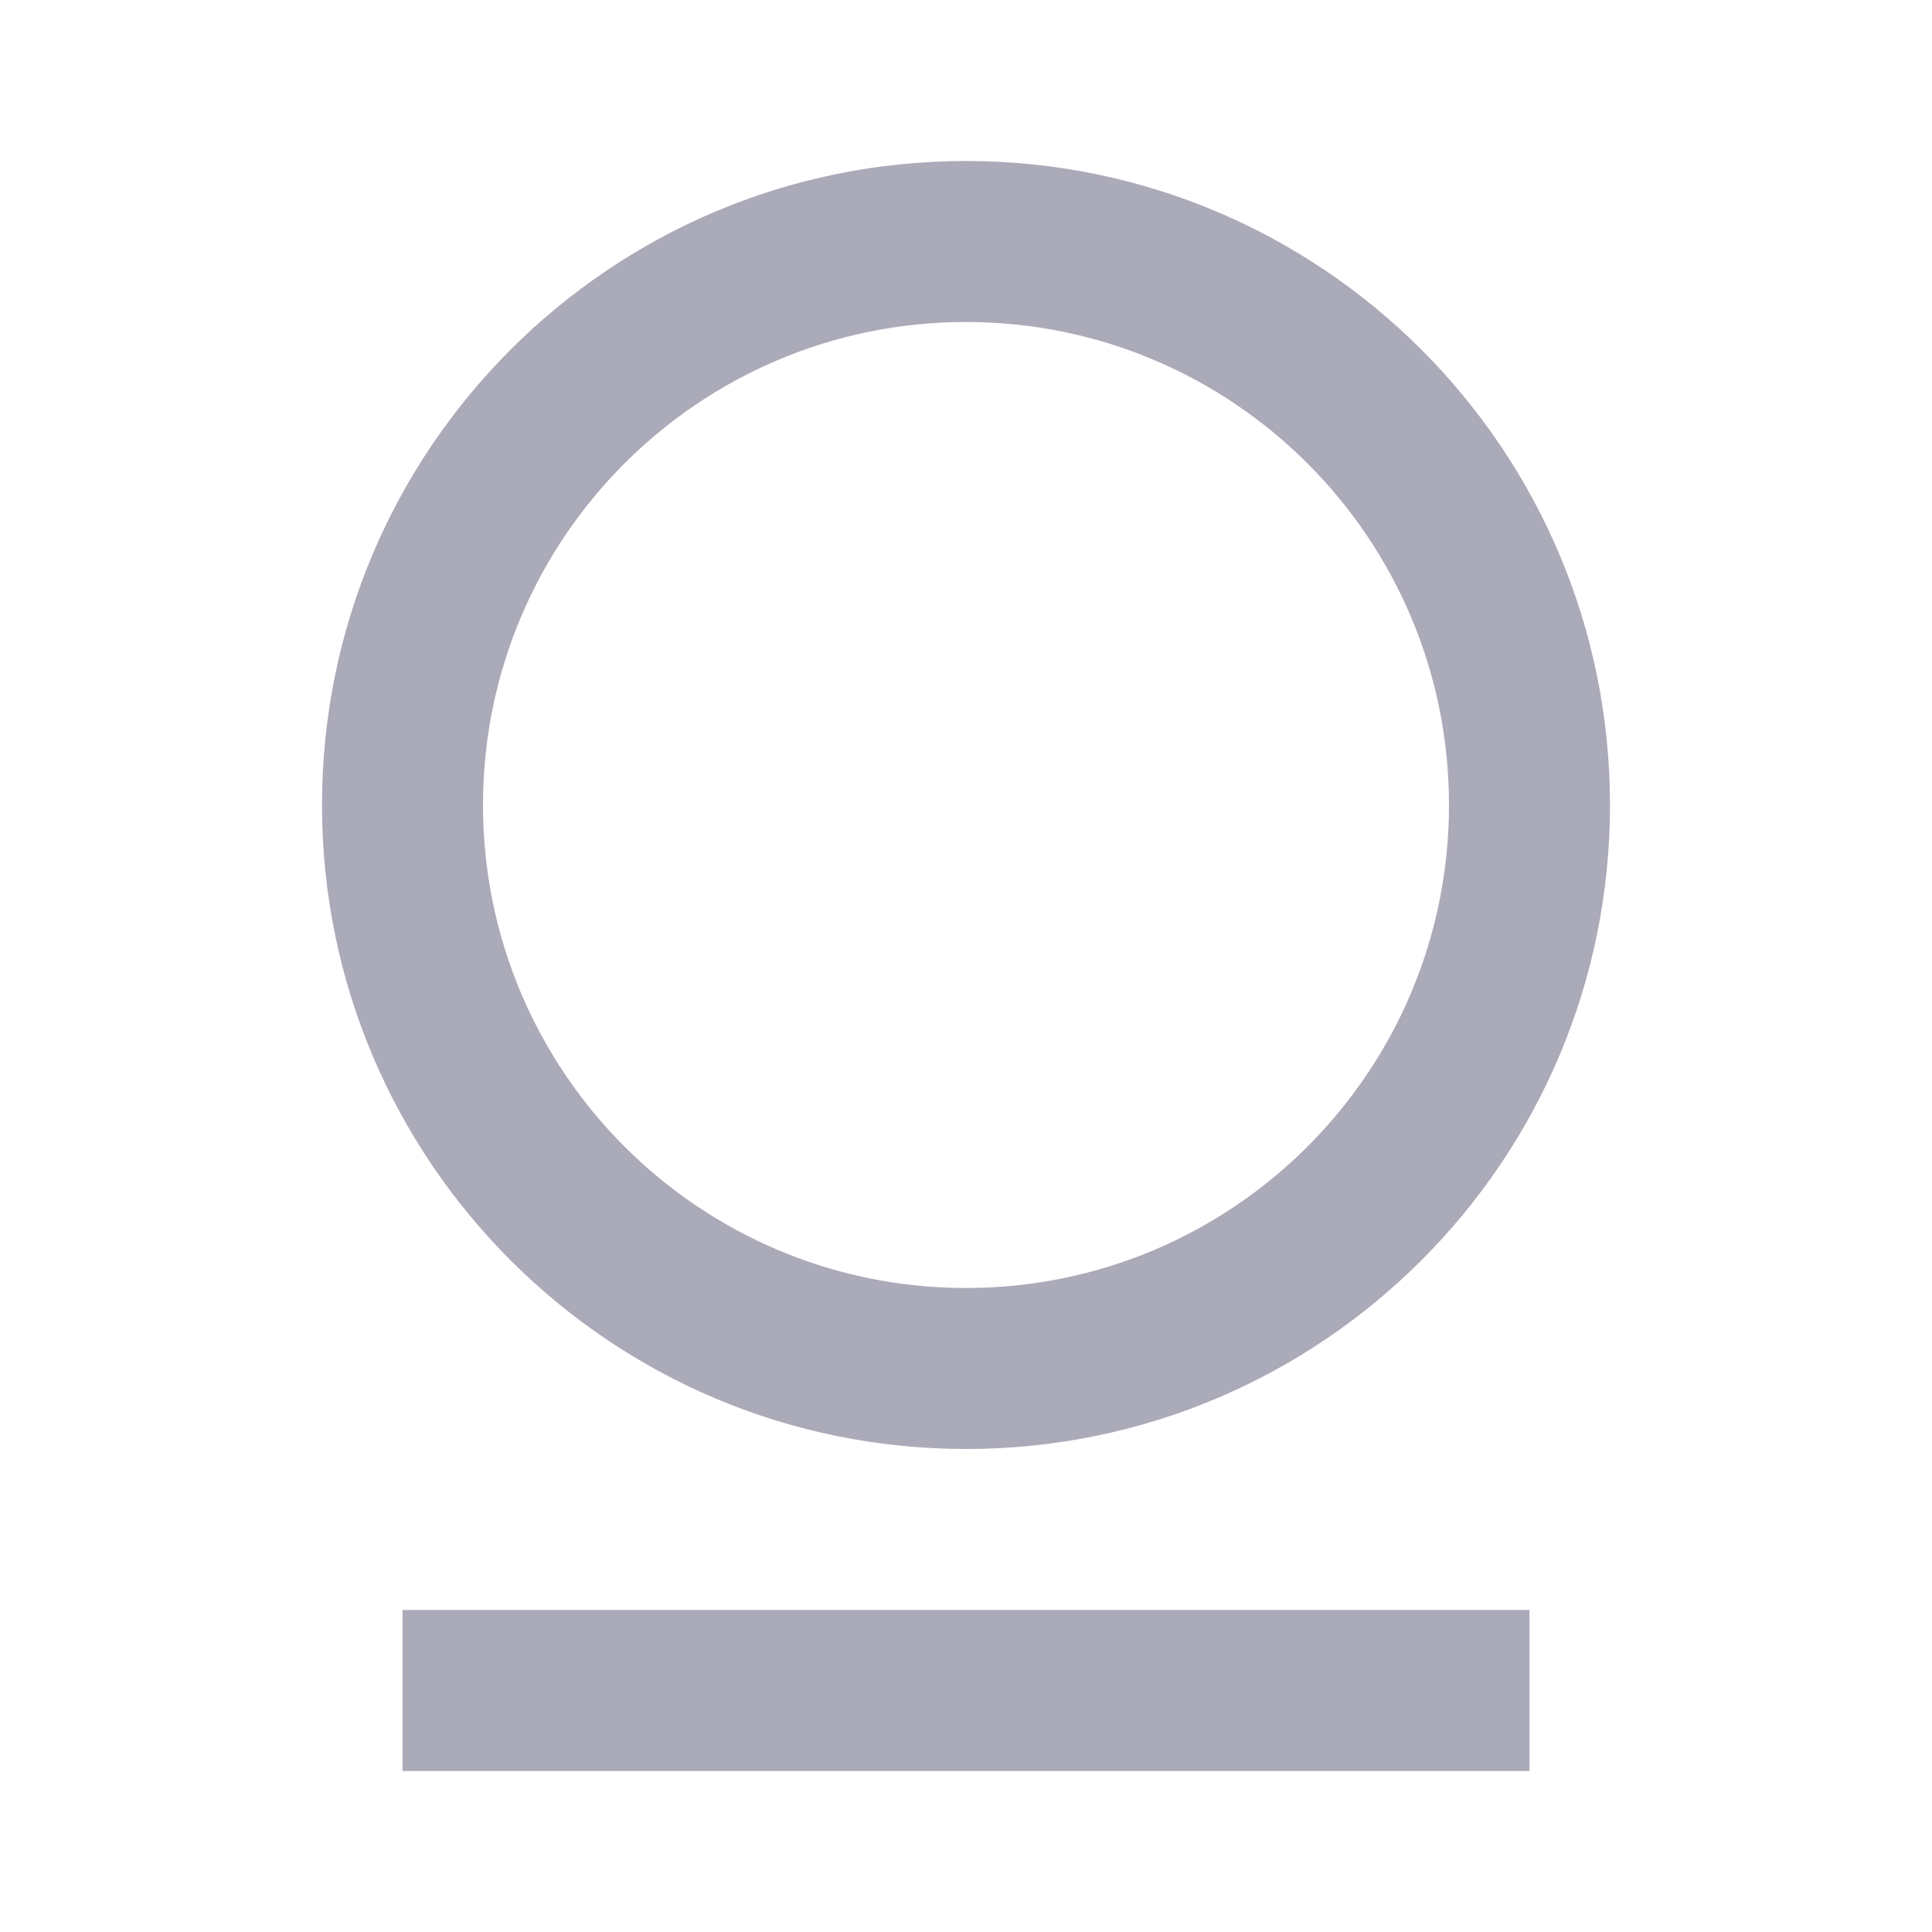
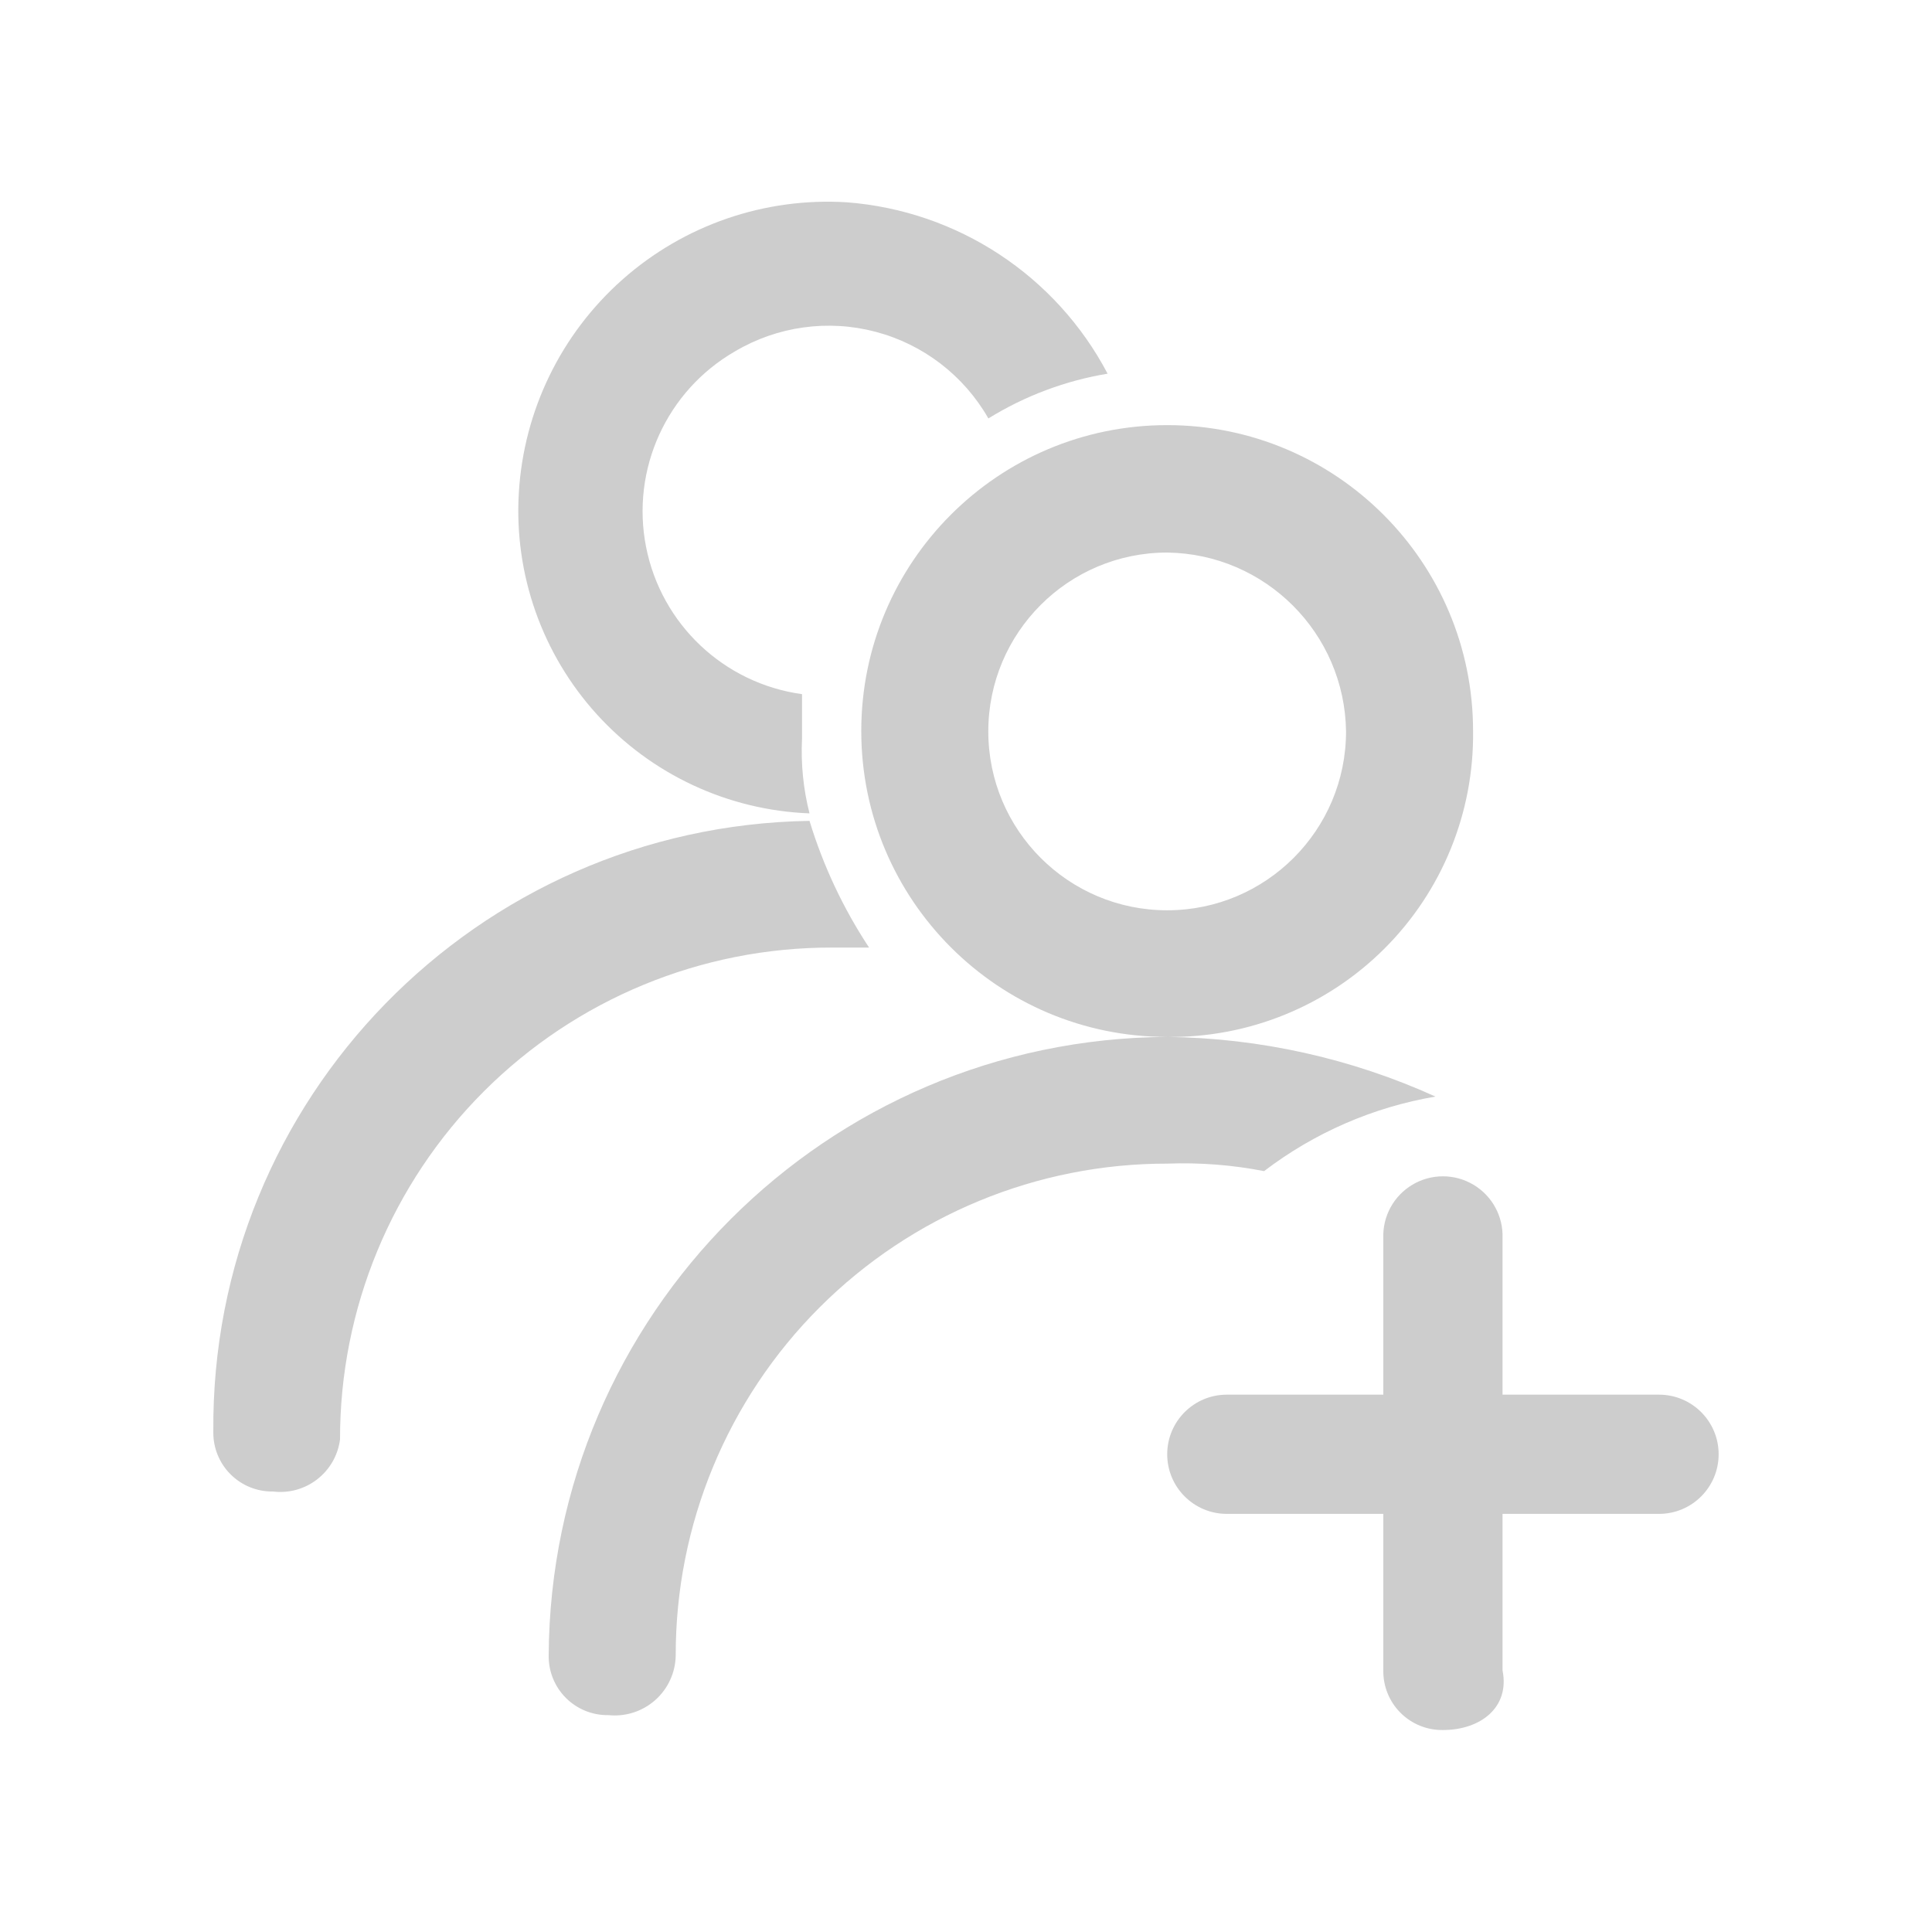
- <svg xmlns="http://www.w3.org/2000/svg" viewBox="0 0 24 24" width="24" height="24">
-   <path fill="none" d="M0 0h24v24H0z" />
-   <path d="M5 20h14v2H5v-2zm7-2a8 8 0 1 1 0-16 8 8 0 0 1 0 16zm0-2a6 6 0 1 0 0-12 6 6 0 0 0 0 12z" fill="#abaab9" />
+ <svg xmlns="http://www.w3.org/2000/svg" t="1666250417586" class="icon" viewBox="0 0 1024 1024" version="1.1" p-id="4648" width="200" height="200">
+   <path d="M764.8 916.949a31.147 31.147 0 0 1-31.616-31.616v-82.944H650.24a31.573 31.573 0 1 1 0-63.189h82.944v-82.944a31.616 31.616 0 1 1 63.189 0v82.944h82.944a31.573 31.573 0 1 1 0 63.189h-82.944v82.944c3.968 19.755-11.819 31.616-31.573 31.616z m-442.411-7.893a31.147 31.147 0 0 1-31.573-31.616 329.6 329.6 0 0 1 327.808-327.851 162.133 162.133 0 1 1 162.133-162.133 160.128 160.128 0 0 1-162.133 162.133 354.944 354.944 0 0 1 142.208 31.616 206.848 206.848 0 0 0-90.837 39.509 224.256 224.256 0 0 0-51.2-3.968 260.267 260.267 0 0 0-260.651 260.693 32.299 32.299 0 0 1-35.584 31.616z m296.235-616.192a94.805 94.805 0 1 0 94.805 94.805 96.085 96.085 0 0 0-94.805-94.805zM144.683 790.528a31.147 31.147 0 0 1-31.616-31.573 321.152 321.152 0 0 1 315.989-323.883 258.688 258.688 0 0 0 31.573 67.157h-19.712a260.267 260.267 0 0 0-260.693 260.651 31.915 31.915 0 0 1-35.541 27.648z m284.373-359.424a160.427 160.427 0 0 1-154.069-169.856 163.968 163.968 0 0 1 173.824-154.027 170.923 170.923 0 0 1 138.24 90.837 174.507 174.507 0 0 0-63.189 23.723 97.451 97.451 0 0 0-134.315-35.541 97.835 97.835 0 0 0 35.541 181.675v23.68a133.845 133.845 0 0 0 3.968 39.509z" p-id="4649" fill="#cdcdcd" />
</svg>
